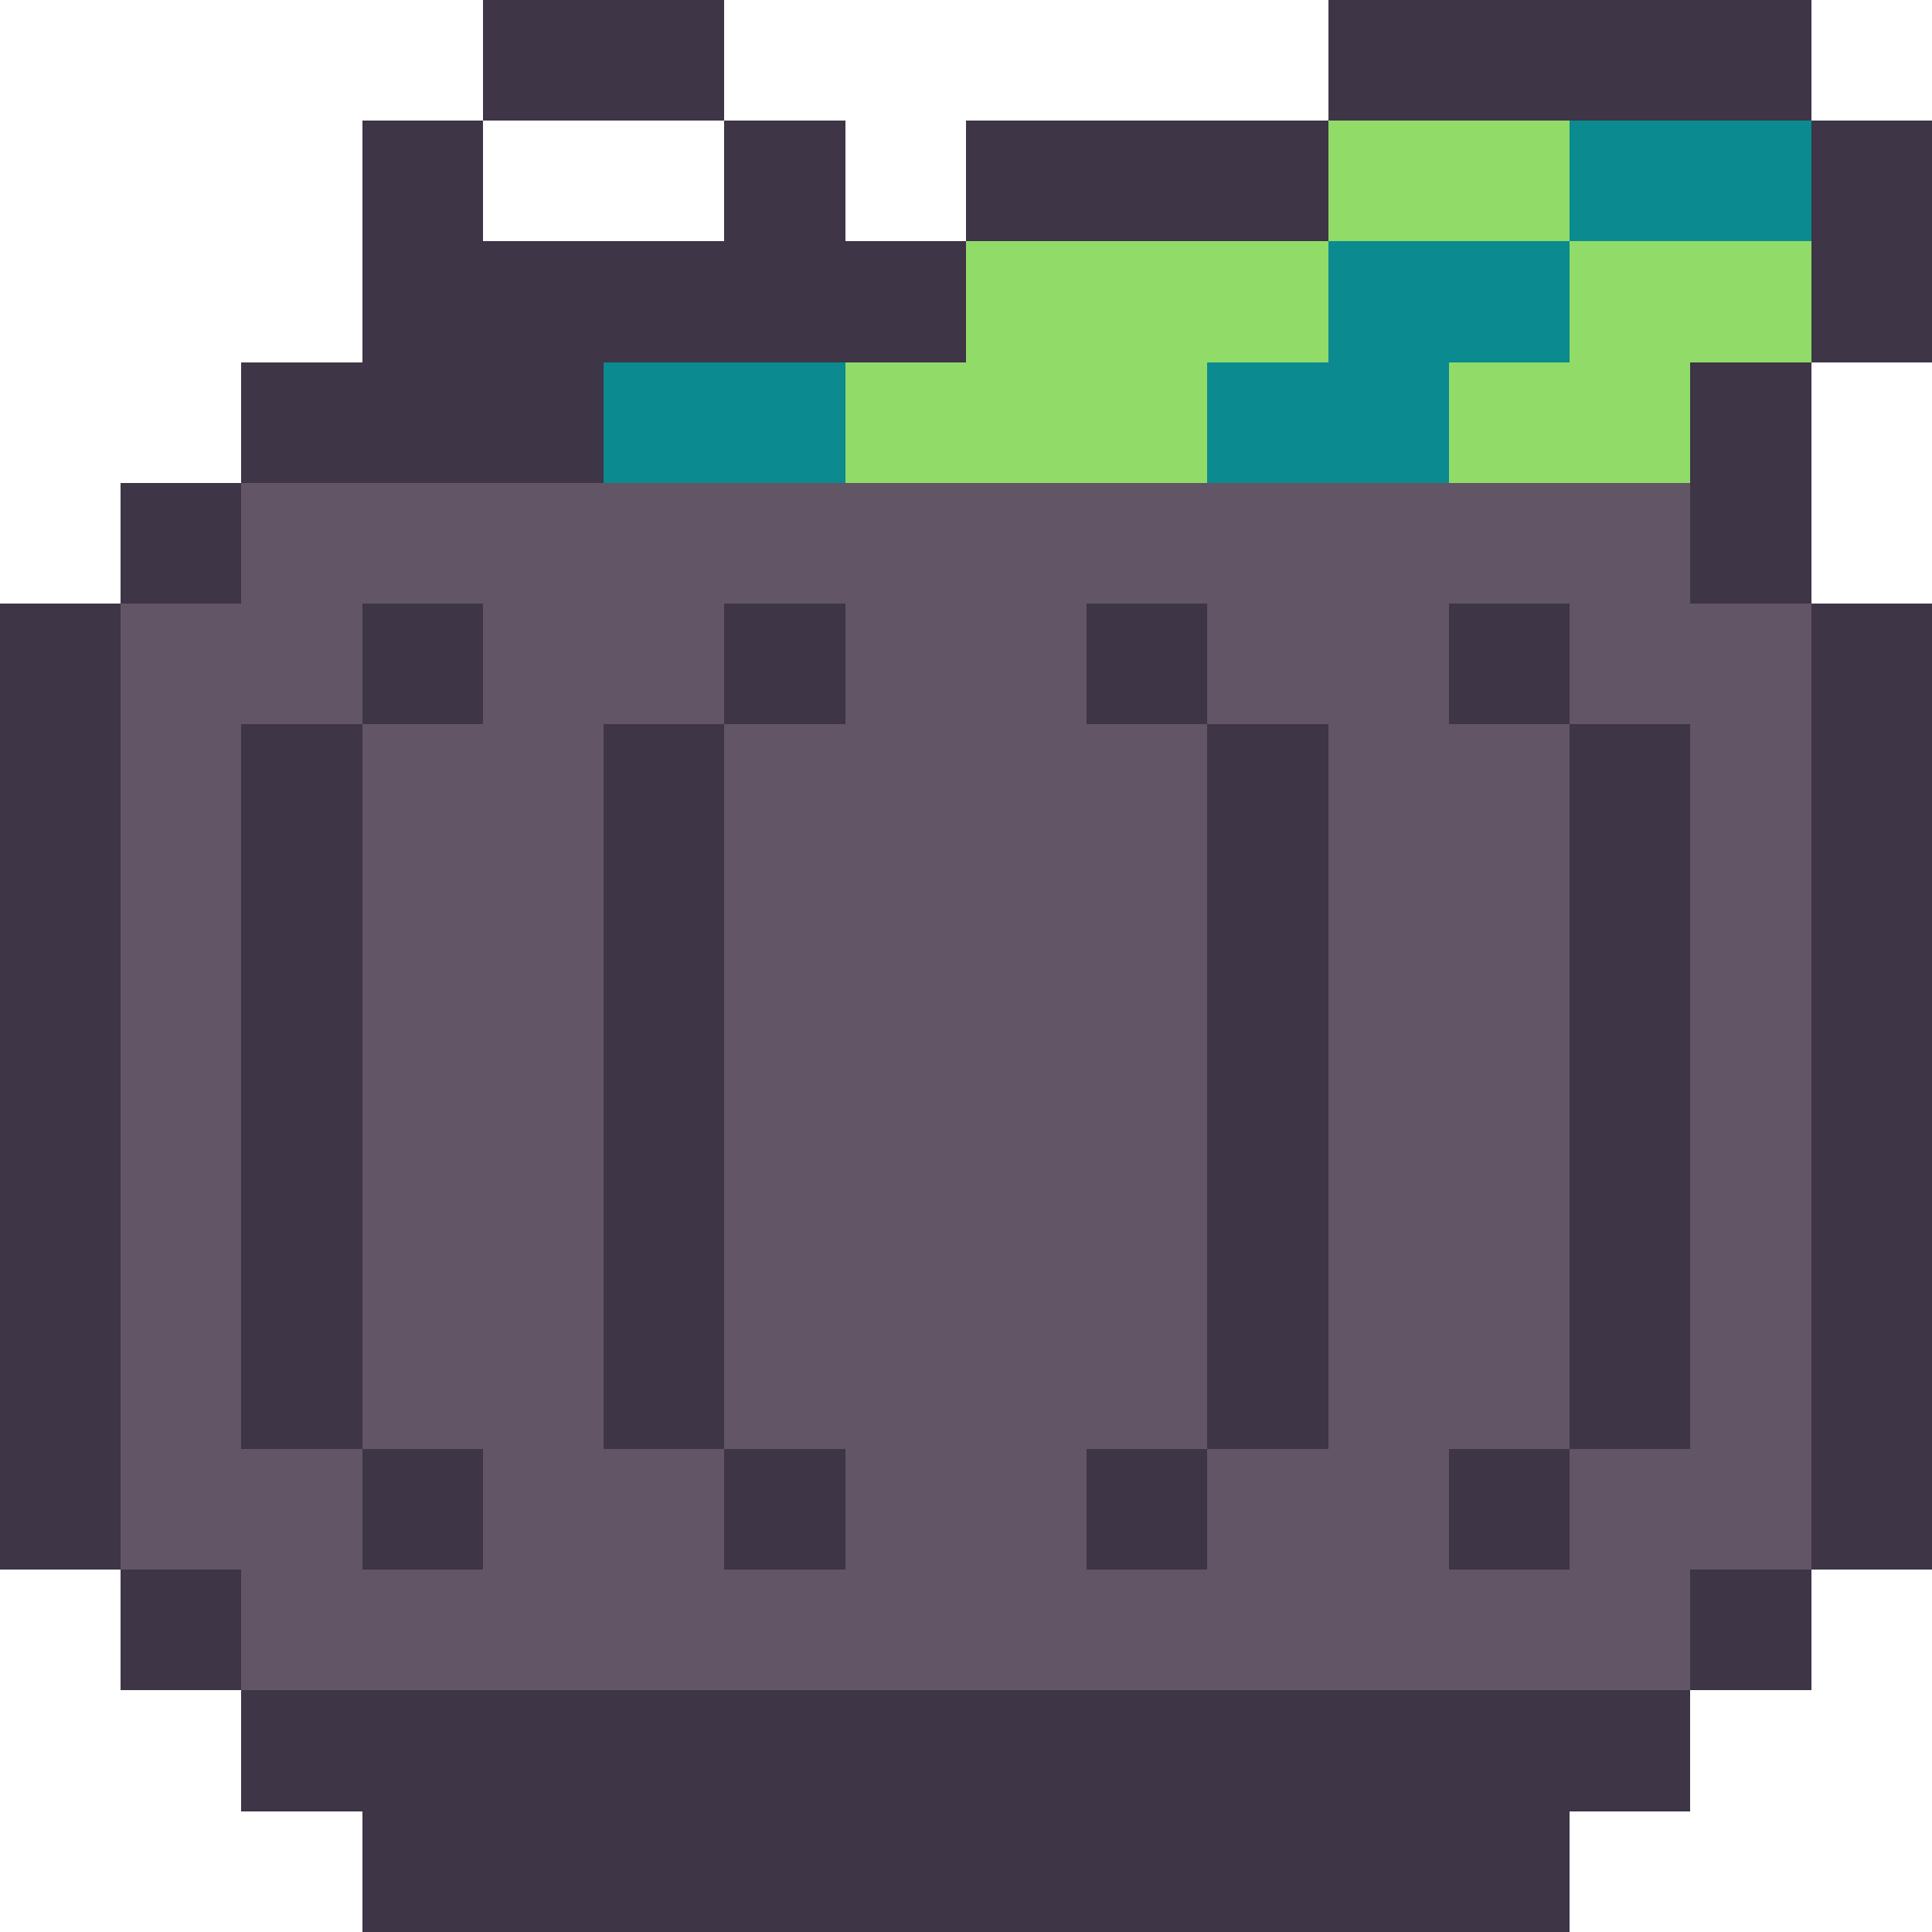
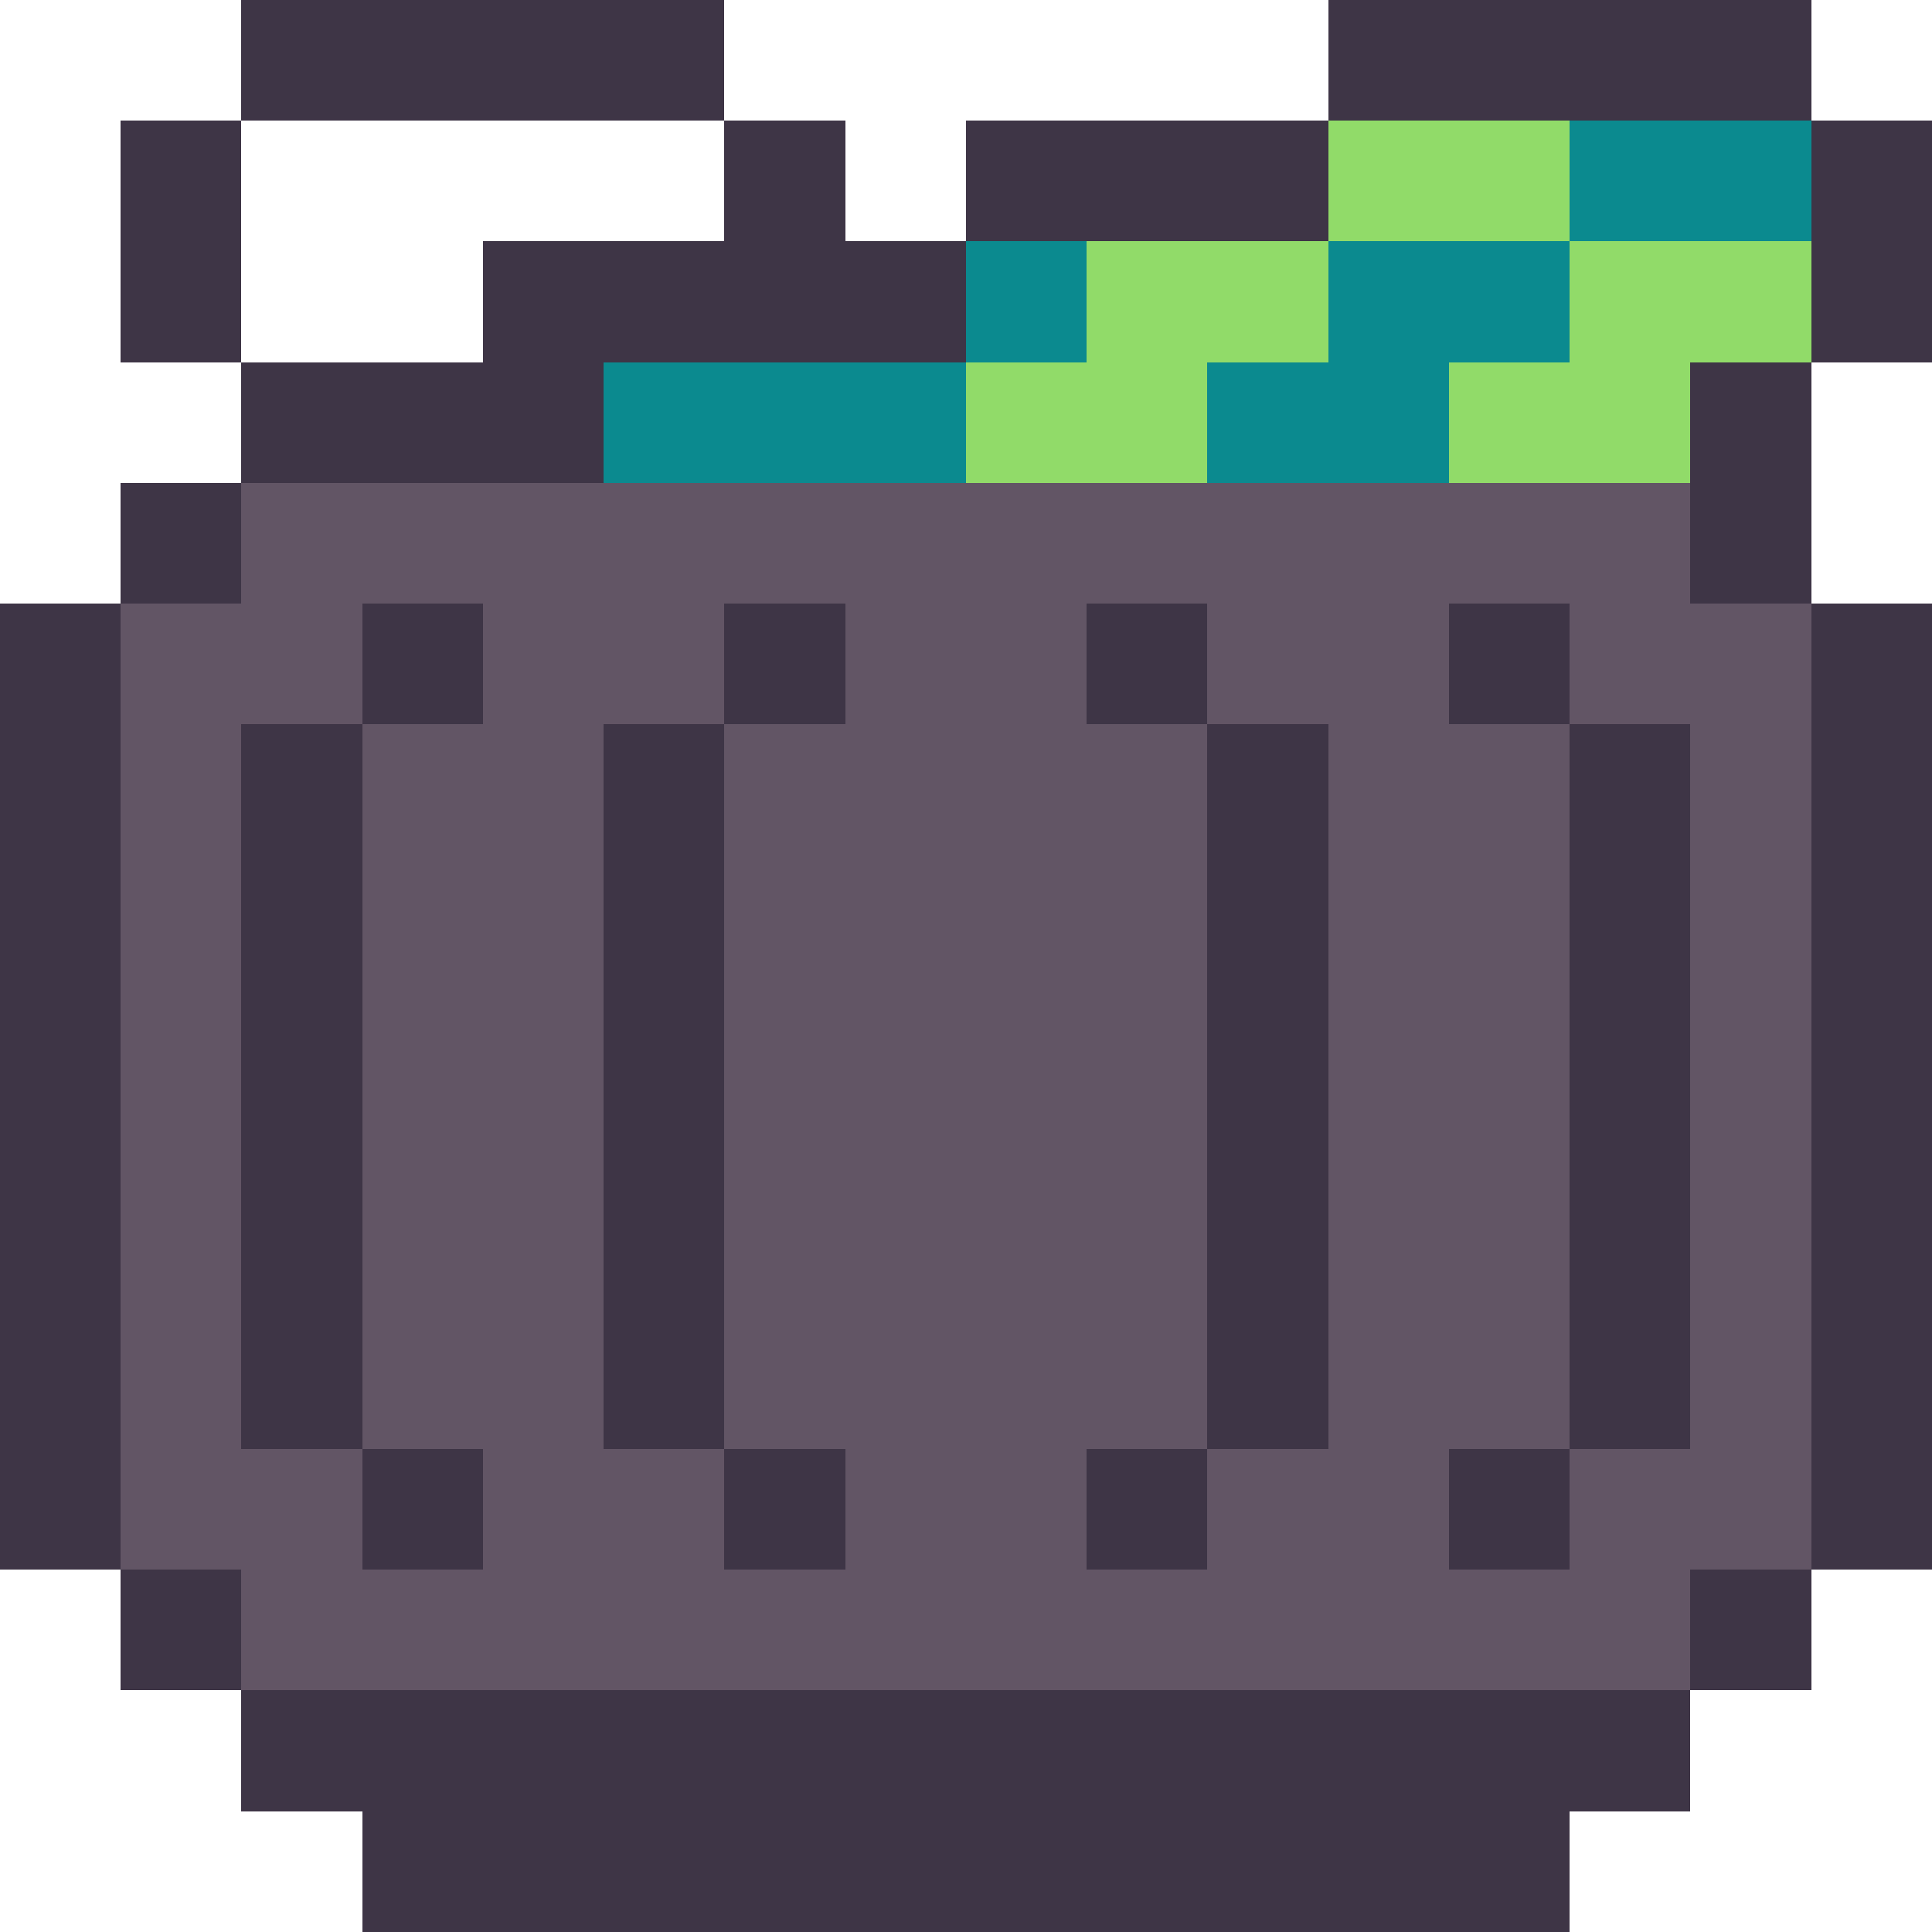
<svg xmlns="http://www.w3.org/2000/svg" width="512" height="512" shape-rendering="crispEdges" version="1.1" viewBox="0 0 512 512">
  <path transform="translate(64,128)" d="m0 0h384v32h32v256h-32v32h-384v-32h-32v-256h32zm32 32v32h32v-32zm96 0v32h32v-32zm96 0v32h32v-32zm96 0v32h32v-32zm-320 32v192h32v-192zm96 0v192h32v-192zm160 0v192h32v-192zm96 0v192h32v-192zm-320 192v32h32v-32zm96 0v32h32v-32zm96 0v32h32v-32zm96 0v32h32v-32z" fill="#625565" />
  <path transform="translate(64,448)" d="m0 0h384v32h-32v32h-320v-32h-32z" fill="#3E3546" />
-   <path transform="translate(96,32)" d="m0 0h32v32h64v-32h32v32h32v32h-96v32h-96v-32h32z" fill="#3E3546" />
  <path transform="translate(480,160)" d="m0 0h32v256h-32z" fill="#3E3546" />
  <path transform="translate(0,160)" d="m0 0h32v256h-32z" fill="#3E3546" />
+   <path transform="translate(192,32)" d="m0 0h32v32h32v32h-96v32h-96v-32h64v-32h64z" fill="#3E3546" />
  <path transform="translate(416,192)" d="m0 0h32v192h-32z" fill="#3E3546" />
  <path transform="translate(320,192)" d="m0 0h32v192h-32z" fill="#3E3546" />
  <path transform="translate(160,192)" d="m0 0h32v192h-32z" fill="#3E3546" />
  <path transform="translate(64,192)" d="m0 0h32v192h-32z" fill="#3E3546" />
-   <path transform="translate(256,64)" d="m0 0h96v32h-32v32h-96v-32h32z" fill="#91DB69" />
  <path transform="translate(416,64)" d="m0 0h64v32h-32v32h-64v-32h32z" fill="#91DB69" />
  <path transform="translate(352,64)" d="m0 0h64v32h-32v32h-64v-32h32z" fill="#0B8A8F" />
+   <path transform="translate(288,64)" d="m0 0h64v32h-32v32h-64v-32h32z" fill="#91DB69" />
  <path transform="translate(352)" d="m0 0h128v32h-128z" fill="#3E3546" />
+   <path transform="translate(64)" d="m0 0h128v32h-128z" fill="#3E3546" />
+   <path transform="translate(160,96)" d="m0 0h96v32h-96z" fill="#0B8A8F" />
  <path transform="translate(256,32)" d="m0 0h96v32h-96z" fill="#3E3546" />
  <path transform="translate(448,96)" d="m0 0h32v64h-32z" fill="#3E3546" />
-   <path transform="translate(160,96)" d="m0 0h64v32h-64z" fill="#0B8A8F" />
  <path transform="translate(480,32)" d="m0 0h32v64h-32z" fill="#3E3546" />
  <path transform="translate(416,32)" d="m0 0h64v32h-64z" fill="#0B8A8F" />
  <path transform="translate(352,32)" d="m0 0h64v32h-64z" fill="#91DB69" />
-   <path transform="translate(128)" d="m0 0h64v32h-64z" fill="#3E3546" />
+   <path transform="translate(32,32)" d="m0 0h32v64h-32z" fill="#3E3546" />
  <path transform="translate(448,416)" d="m0 0h32v32h-32z" fill="#3E3546" />
  <path transform="translate(32,416)" d="m0 0h32v32h-32z" fill="#3E3546" />
  <path transform="translate(384,384)" d="m0 0h32v32h-32z" fill="#3E3546" />
  <path transform="translate(288,384)" d="m0 0h32v32h-32z" fill="#3E3546" />
  <path transform="translate(192,384)" d="m0 0h32v32h-32z" fill="#3E3546" />
  <path transform="translate(96,384)" d="m0 0h32v32h-32z" fill="#3E3546" />
  <path transform="translate(384,160)" d="m0 0h32v32h-32z" fill="#3E3546" />
  <path transform="translate(288,160)" d="m0 0h32v32h-32z" fill="#3E3546" />
  <path transform="translate(192,160)" d="m0 0h32v32h-32z" fill="#3E3546" />
  <path transform="translate(96,160)" d="m0 0h32v32h-32z" fill="#3E3546" />
  <path transform="translate(32,128)" d="m0 0h32v32h-32z" fill="#3E3546" />
+   <path transform="translate(256,64)" d="m0 0h32v32h-32z" fill="#0B8A8F" />
</svg>
